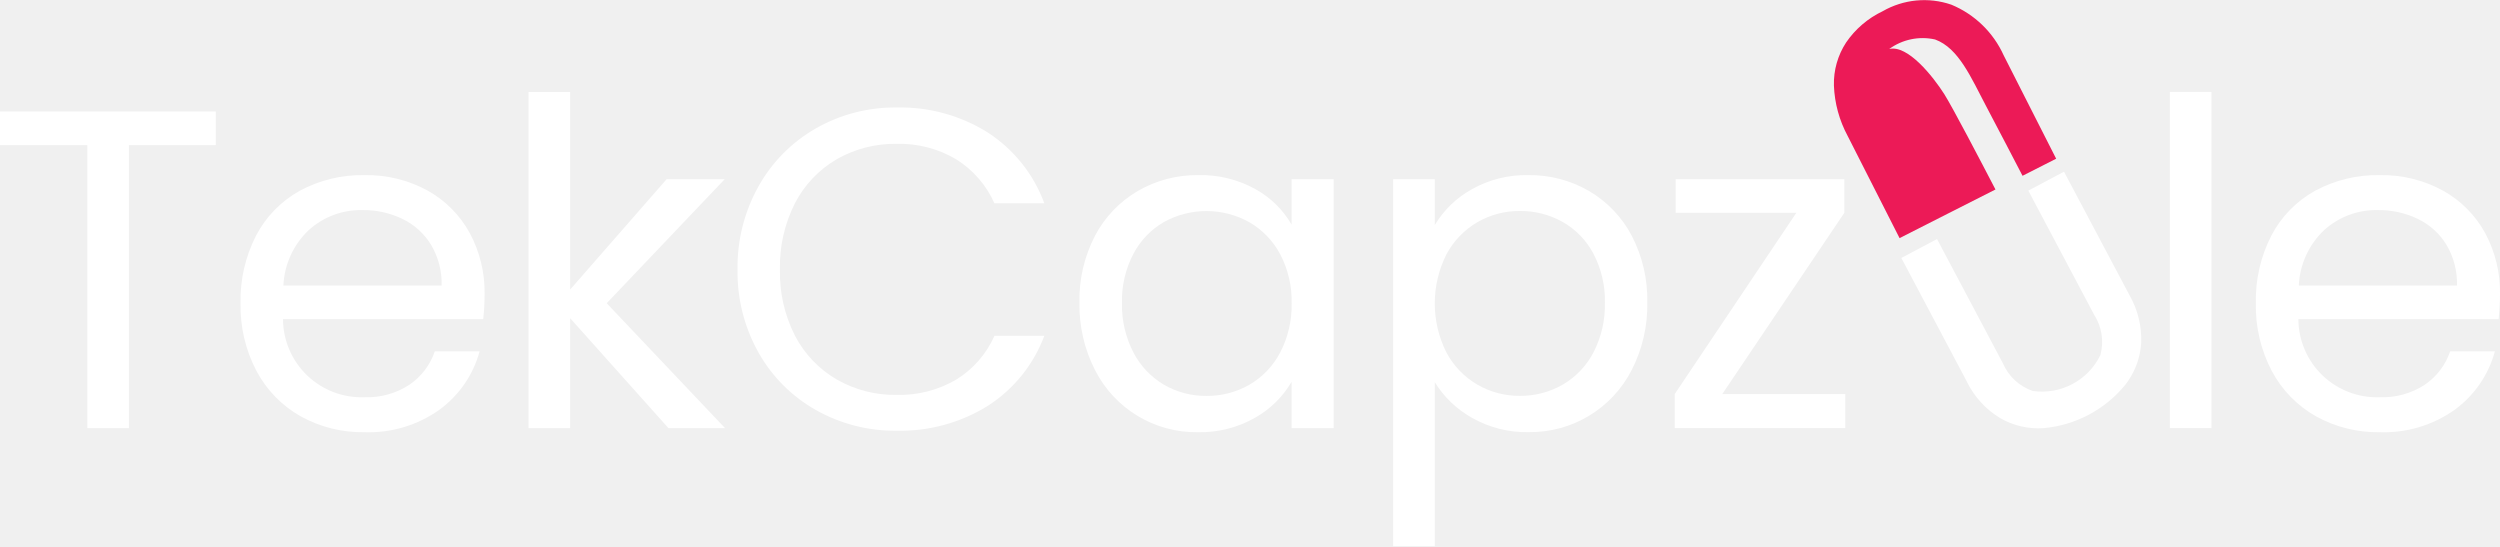
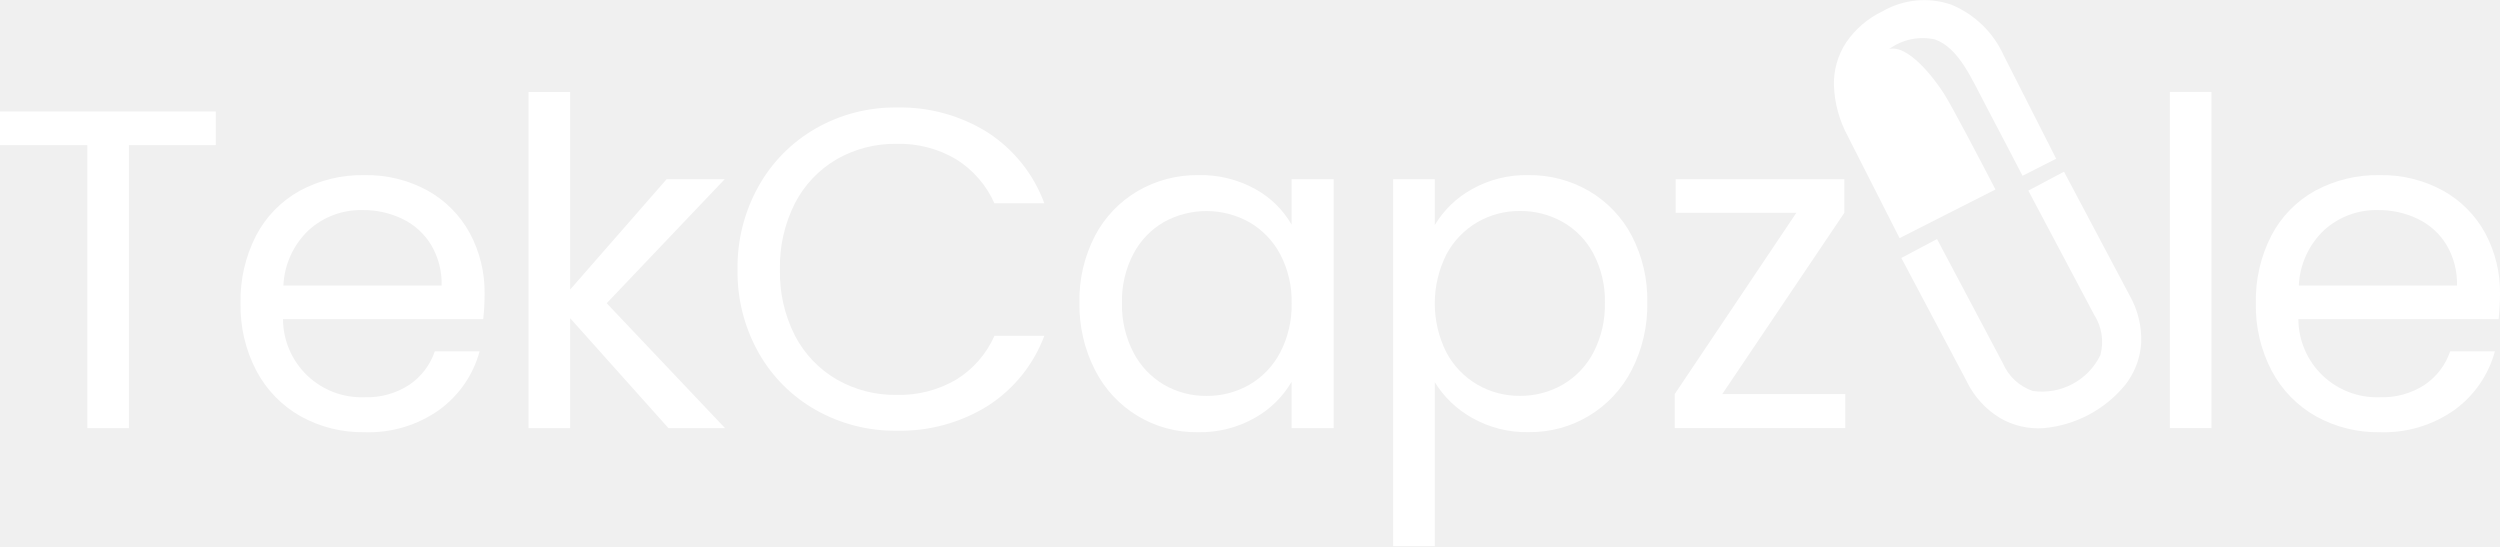
<svg xmlns="http://www.w3.org/2000/svg" width="130.735" height="28.563" viewBox="0 0 130.735 28.563">
  <g id="Group_31782" data-name="Group 31782" transform="translate(0 0)">
    <g id="Group_31783" data-name="Group 31783" transform="translate(0 0)">
      <path id="Path_80935" data-name="Path 80935" d="M215.41,30.132l-3.434-6.478,1.866-.99,3.442,6.492a2.625,2.625,0,0,0,1.565,1.454,3.4,3.4,0,0,0,3.536-1.875,2.626,2.626,0,0,0-.326-2.111l-3.442-6.492,1.866-.99,3.435,6.478a4.632,4.632,0,0,1,.6,2.5,3.915,3.915,0,0,1-.667,1.94c-.051.076-.1.15-.161.224a6.242,6.242,0,0,1-4.281,2.27,3.99,3.99,0,0,1-2.261-.523,4.589,4.589,0,0,1-1.742-1.9" transform="translate(-112.548 -10.164)" fill="#fff" />
-       <path id="Path_80936" data-name="Path 80936" d="M205.181,7.112a6.04,6.04,0,0,1-.72-2.638A3.915,3.915,0,0,1,205.1,2.22a4.828,4.828,0,0,1,1.91-1.633,4.361,4.361,0,0,1,3.589-.344A5.176,5.176,0,0,1,213.341,2.9l2.742,5.4-1.759.893c-.458-.882-1.239-2.383-1.9-3.635-.783-1.478-1.431-3.042-2.674-3.494a2.969,2.969,0,0,0-2.4.5c.97-.242,2.3,1.444,2.88,2.355.43.678,1.937,3.561,2.679,4.99L210.4,11.18l-2.506,1.273Z" transform="translate(-108.558 0)" fill="#ec1a57" />
+       <path id="Path_80936" data-name="Path 80936" d="M205.181,7.112a6.04,6.04,0,0,1-.72-2.638A3.915,3.915,0,0,1,205.1,2.22a4.828,4.828,0,0,1,1.91-1.633,4.361,4.361,0,0,1,3.589-.344A5.176,5.176,0,0,1,213.341,2.9l2.742,5.4-1.759.893c-.458-.882-1.239-2.383-1.9-3.635-.783-1.478-1.431-3.042-2.674-3.494a2.969,2.969,0,0,0-2.4.5c.97-.242,2.3,1.444,2.88,2.355.43.678,1.937,3.561,2.679,4.99L210.4,11.18l-2.506,1.273Z" transform="translate(-108.558 0)" fill="#fff" />
      <path id="Path_80937" data-name="Path 80937" d="M11.285,12.43v1.758H6.742v14.8H4.566v-14.8H0V12.43Z" transform="translate(0 -6.6)" fill="#fff" />
      <path id="Path_80938" data-name="Path 80938" d="M39.506,27.051H29.034a4.106,4.106,0,0,0,4.256,4.086,4.04,4.04,0,0,0,2.355-.653,3.458,3.458,0,0,0,1.327-1.746h2.343a5.592,5.592,0,0,1-2.1,3.052,6.376,6.376,0,0,1-3.921,1.176,6.657,6.657,0,0,1-3.336-.831,5.9,5.9,0,0,1-2.307-2.364,7.293,7.293,0,0,1-.837-3.551,7.394,7.394,0,0,1,.813-3.539,5.688,5.688,0,0,1,2.283-2.34,6.83,6.83,0,0,1,3.383-.819,6.614,6.614,0,0,1,3.3.807A5.615,5.615,0,0,1,38.8,22.55a6.521,6.521,0,0,1,.777,3.195,12.76,12.76,0,0,1-.072,1.306m-2.726-3.884a3.571,3.571,0,0,0-1.495-1.354,4.687,4.687,0,0,0-2.092-.463,4.049,4.049,0,0,0-2.81,1.045,4.246,4.246,0,0,0-1.327,2.9H37.33a3.971,3.971,0,0,0-.55-2.126" transform="translate(-14.235 -10.364)" fill="#fff" />
      <path id="Path_80939" data-name="Path 80939" d="M66.24,27.831,61.1,22.083v5.748H58.924V10.253H61.1V20.586l5.045-5.772h3.037L63.012,21.3,69.2,27.831Z" transform="translate(-31.285 -5.443)" fill="#fff" />
      <path id="Path_80940" data-name="Path 80940" d="M83.318,16.1a7.961,7.961,0,0,1,3-3.029,8.319,8.319,0,0,1,4.221-1.093A8.608,8.608,0,0,1,95.3,13.281a7.494,7.494,0,0,1,2.965,3.706H95.655a5.216,5.216,0,0,0-2-2.3,5.807,5.807,0,0,0-3.12-.808,6.107,6.107,0,0,0-3.132.808,5.666,5.666,0,0,0-2.176,2.292,7.312,7.312,0,0,0-.788,3.48,7.26,7.26,0,0,0,.788,3.456A5.662,5.662,0,0,0,87.407,26.2a6.1,6.1,0,0,0,3.132.808,5.87,5.87,0,0,0,3.12-.8,5.142,5.142,0,0,0,2-2.292h2.606a7.44,7.44,0,0,1-2.965,3.67,8.66,8.66,0,0,1-4.758,1.295,8.39,8.39,0,0,1-4.221-1.081,7.9,7.9,0,0,1-3-3,8.6,8.6,0,0,1-1.1-4.347,8.669,8.669,0,0,1,1.1-4.359" transform="translate(-43.653 -6.357)" fill="#fff" />
      <path id="Path_80941" data-name="Path 80941" d="M121.16,22.692a5.884,5.884,0,0,1,2.236-2.34,6.165,6.165,0,0,1,3.168-.831,5.848,5.848,0,0,1,2.988.736,4.925,4.925,0,0,1,1.889,1.853V19.735h2.2V32.752h-2.2V30.329a5.111,5.111,0,0,1-1.925,1.888,5.786,5.786,0,0,1-2.977.749,5.93,5.93,0,0,1-5.38-3.254,7.436,7.436,0,0,1-.813-3.516,7.275,7.275,0,0,1,.813-3.5m9.684.962a4.214,4.214,0,0,0-1.614-1.675,4.6,4.6,0,0,0-4.459-.012,4.14,4.14,0,0,0-1.6,1.663,5.258,5.258,0,0,0-.6,2.565,5.379,5.379,0,0,0,.6,2.6,4.205,4.205,0,0,0,1.6,1.687,4.354,4.354,0,0,0,2.223.582,4.423,4.423,0,0,0,2.236-.582,4.191,4.191,0,0,0,1.614-1.687,5.336,5.336,0,0,0,.6-2.577,5.267,5.267,0,0,0-.6-2.565" transform="translate(-63.898 -10.364)" fill="#fff" />
      <path id="Path_80942" data-name="Path 80942" d="M159.415,20.269a5.787,5.787,0,0,1,2.977-.748,6.169,6.169,0,0,1,3.168.831,5.878,5.878,0,0,1,2.235,2.34,7.274,7.274,0,0,1,.813,3.5,7.432,7.432,0,0,1-.813,3.516,5.962,5.962,0,0,1-5.4,3.254,5.735,5.735,0,0,1-2.953-.748,5.361,5.361,0,0,1-1.948-1.864v8.575h-2.176V19.734h2.176v2.4a5.168,5.168,0,0,1,1.925-1.865m6.372,3.361a4.124,4.124,0,0,0-1.614-1.663,4.5,4.5,0,0,0-2.236-.57,4.372,4.372,0,0,0-2.212.582,4.27,4.27,0,0,0-1.626,1.687,5.706,5.706,0,0,0,0,5.131,4.266,4.266,0,0,0,1.626,1.686,4.367,4.367,0,0,0,2.212.582,4.417,4.417,0,0,0,2.236-.582,4.187,4.187,0,0,0,1.614-1.686,5.385,5.385,0,0,0,.6-2.6,5.261,5.261,0,0,0-.6-2.565" transform="translate(-82.464 -10.364)" fill="#fff" />
      <path id="Path_80943" data-name="Path 80943" d="M189.2,31.212h6.432v1.781h-8.919V31.212l6.36-9.478h-6.312V19.976h8.822v1.758Z" transform="translate(-99.135 -10.606)" fill="#fff" />
      <rect id="Rectangle_18027" data-name="Rectangle 18027" width="2.176" height="17.578" transform="translate(113.472 4.809)" fill="#fff" />
      <path id="Path_80944" data-name="Path 80944" d="M264.2,27.051H253.723a4.106,4.106,0,0,0,4.256,4.086,4.04,4.04,0,0,0,2.355-.653,3.458,3.458,0,0,0,1.327-1.746H264a5.592,5.592,0,0,1-2.1,3.052,6.377,6.377,0,0,1-3.921,1.176,6.657,6.657,0,0,1-3.336-.831,5.9,5.9,0,0,1-2.307-2.364,7.293,7.293,0,0,1-.837-3.551,7.394,7.394,0,0,1,.813-3.539,5.688,5.688,0,0,1,2.283-2.34,6.83,6.83,0,0,1,3.383-.819,6.614,6.614,0,0,1,3.3.807,5.615,5.615,0,0,1,2.212,2.221,6.521,6.521,0,0,1,.777,3.195,12.747,12.747,0,0,1-.072,1.306m-2.726-3.884a3.571,3.571,0,0,0-1.495-1.354,4.687,4.687,0,0,0-2.091-.463,4.049,4.049,0,0,0-2.81,1.045,4.246,4.246,0,0,0-1.327,2.9h8.273a3.971,3.971,0,0,0-.55-2.126" transform="translate(-133.532 -10.364)" fill="#fff" />
    </g>
  </g>
</svg>
